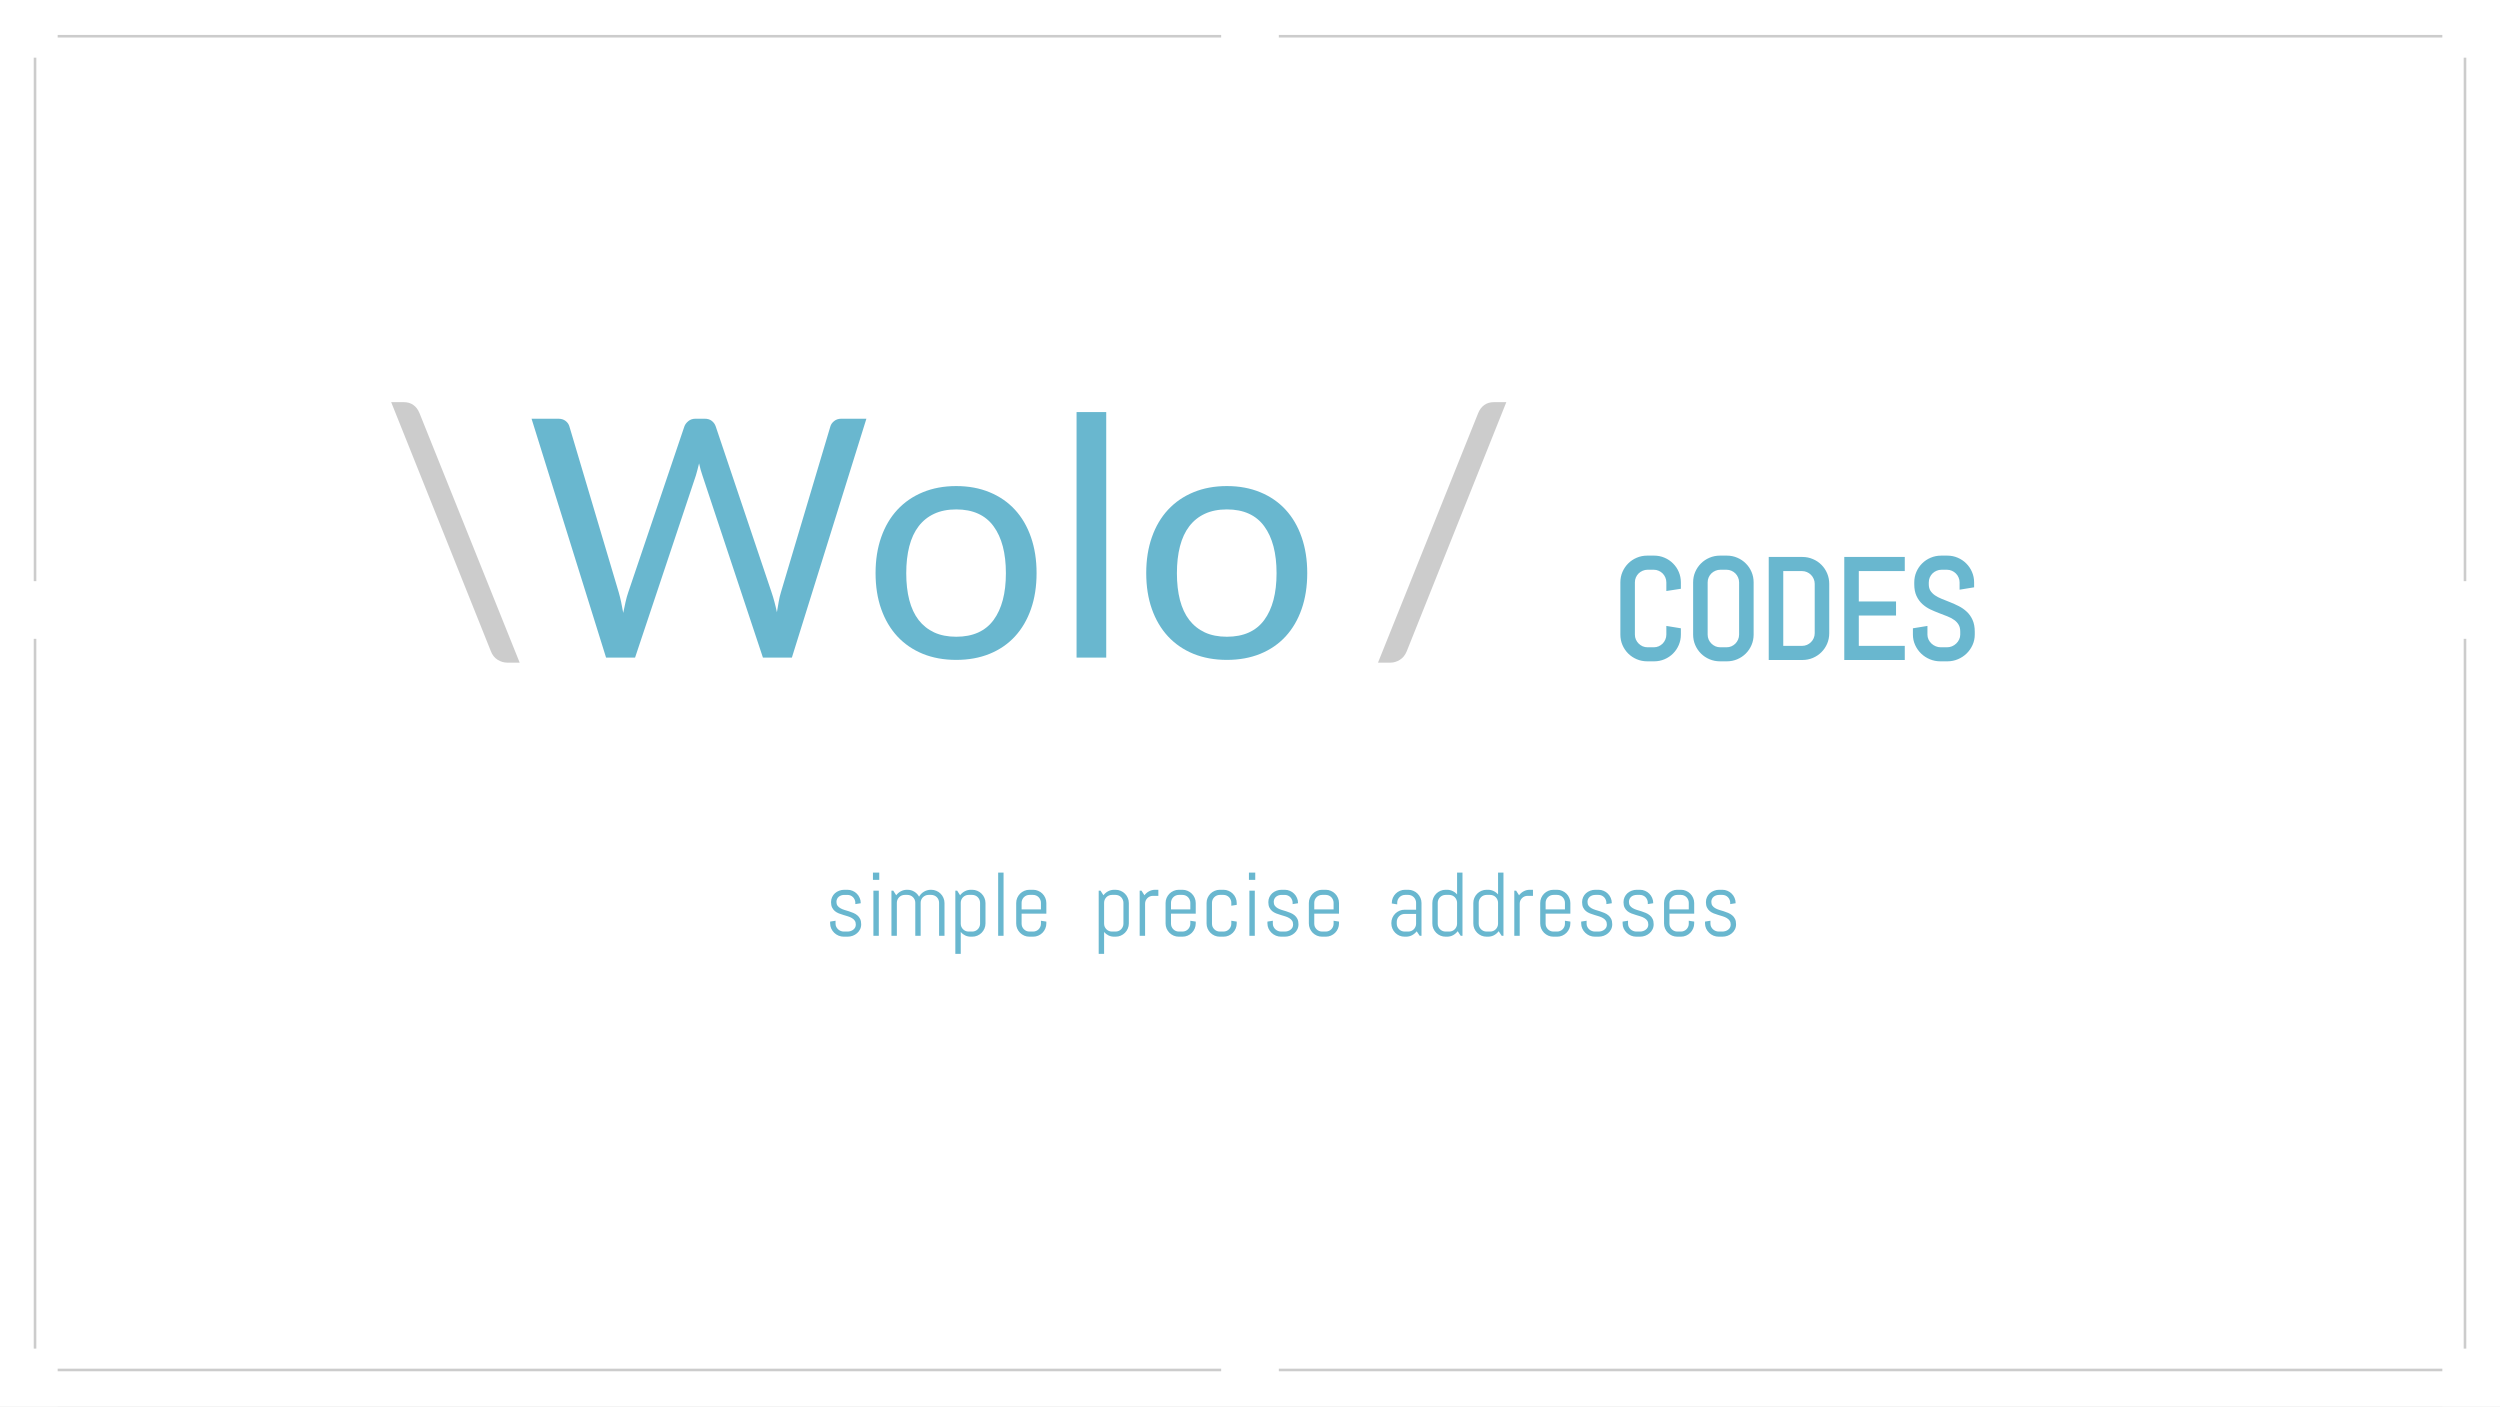
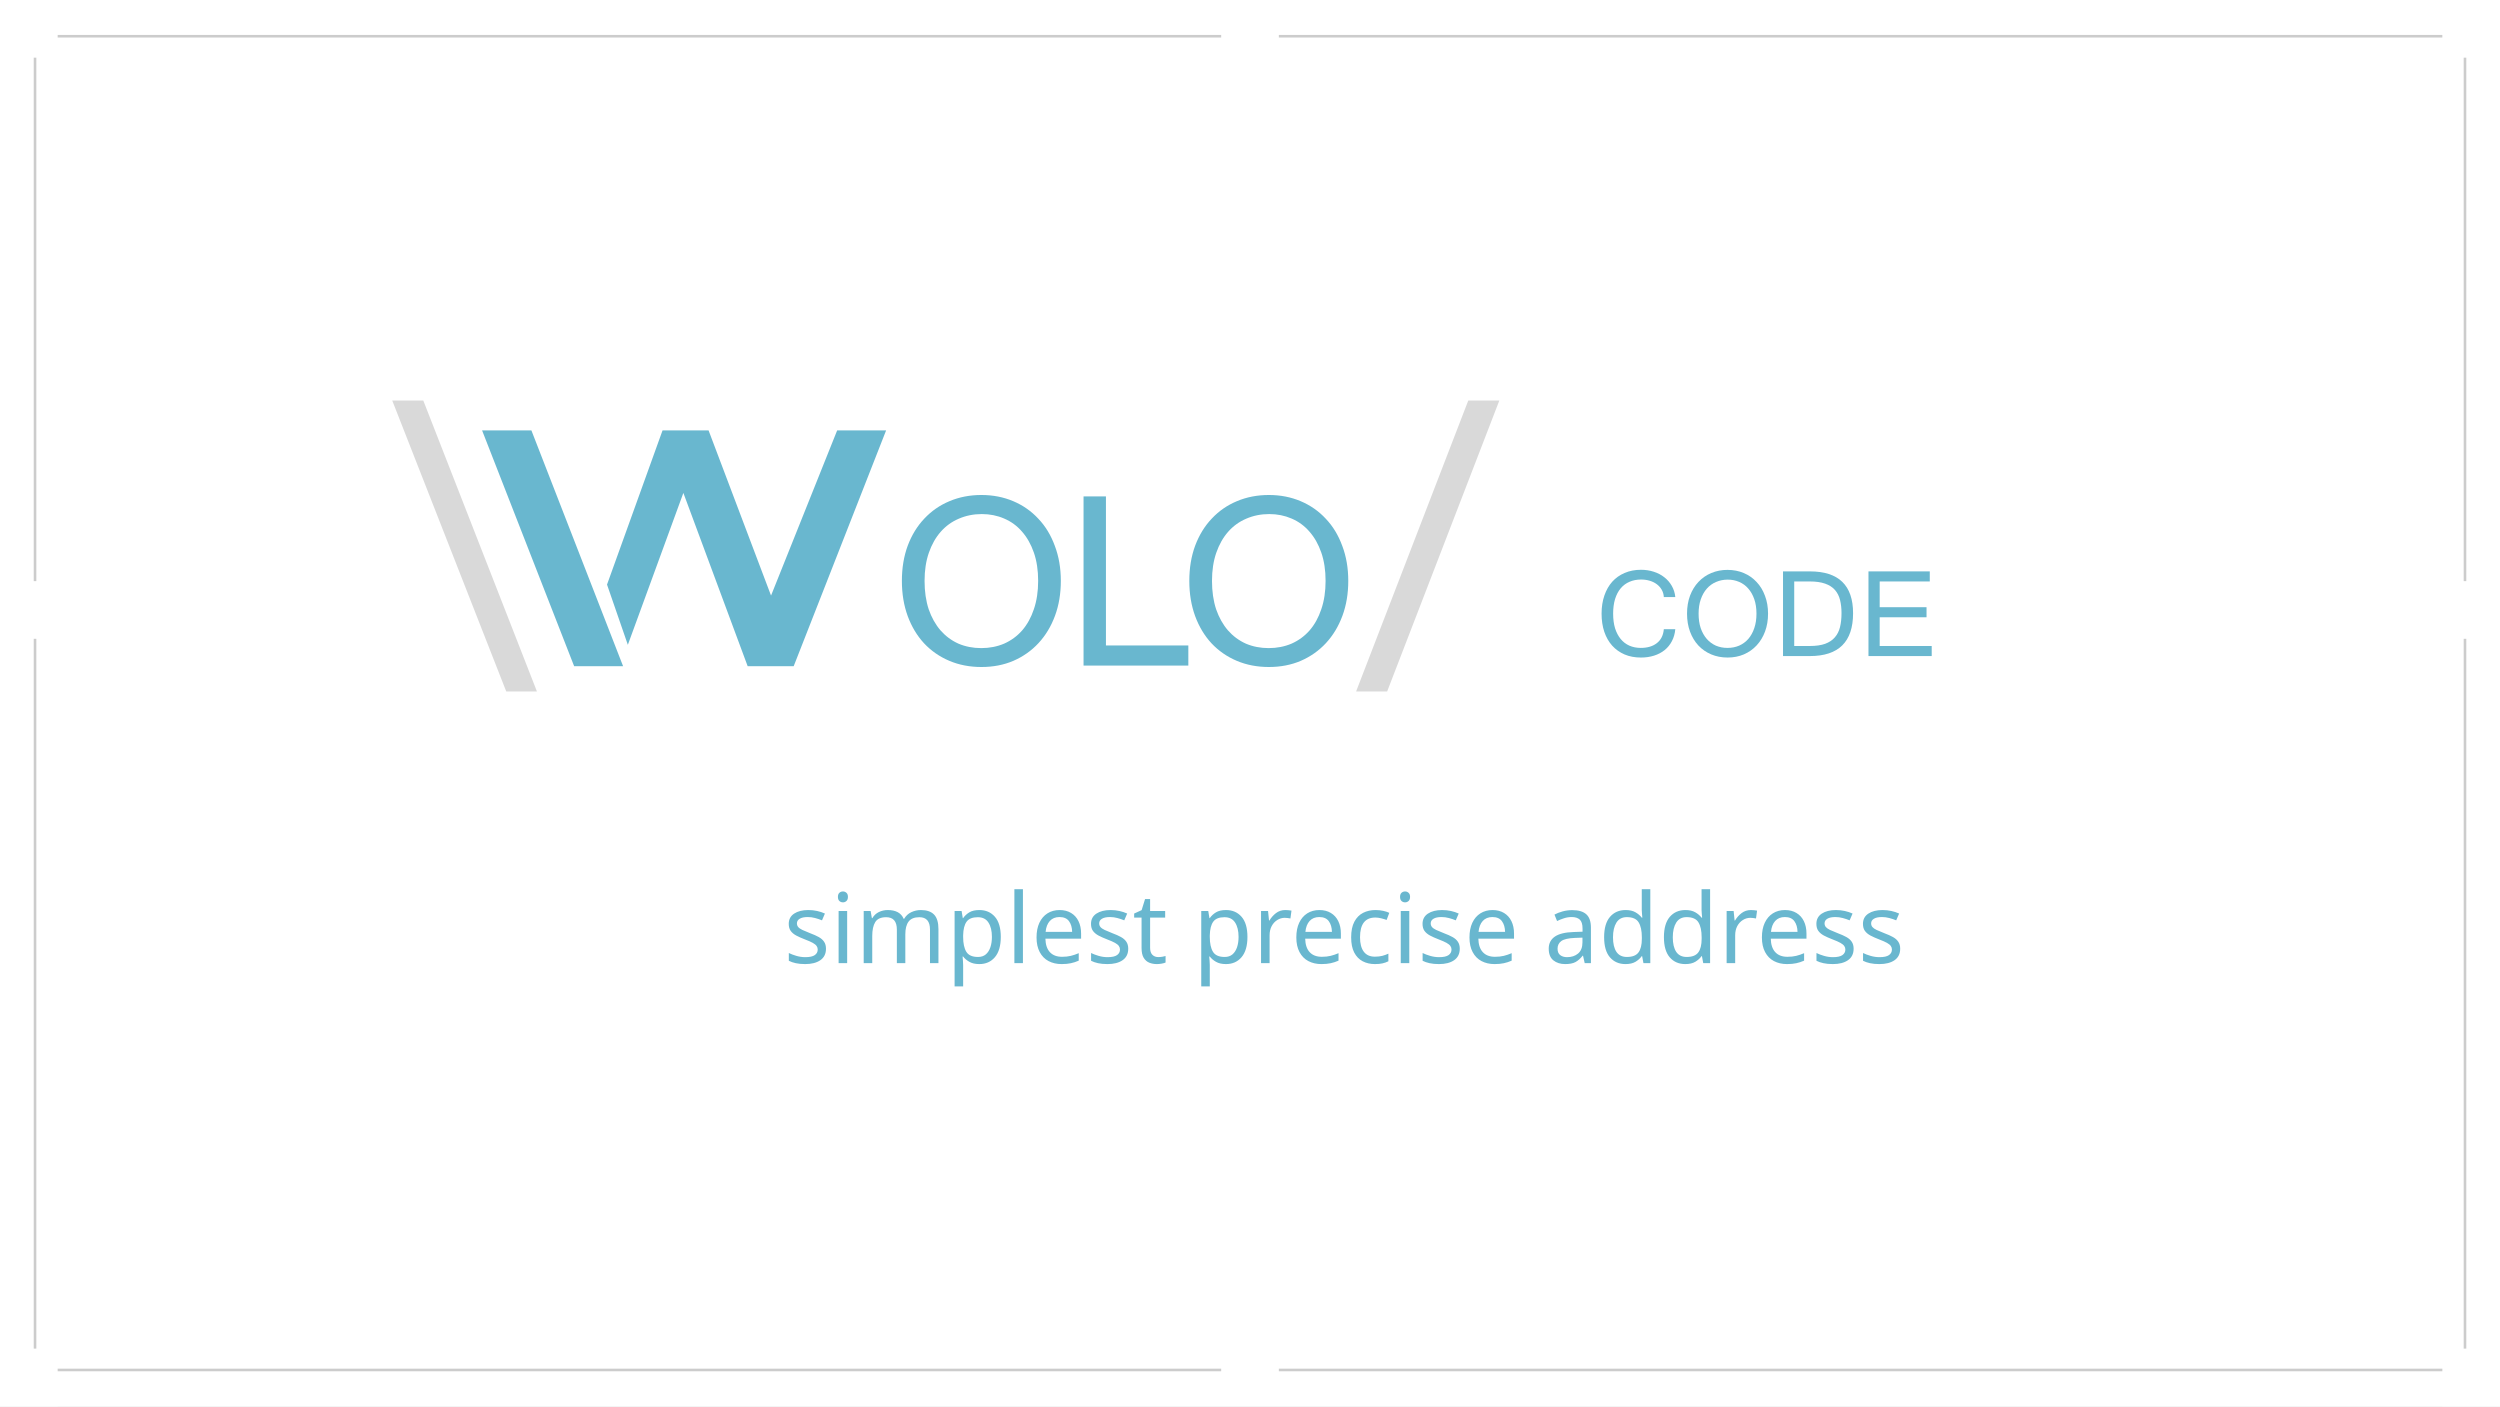
- <svg xmlns="http://www.w3.org/2000/svg" version="1.1" viewBox="0.0 0.0 960.0 540.0" fill="none" stroke="none" stroke-linecap="square" stroke-miterlimit="10">
+ <svg xmlns="http://www.w3.org/2000/svg" fill="none" stroke-linecap="square" stroke-miterlimit="10" version="1.1" viewBox="0 0 960 540" xml:space="preserve">
  <clipPath id="gcb9a0b074_1_0.0">
-     <path d="m0 0l960.0 0l0 540.0l-960.0 0l0 -540.0z" clip-rule="nonzero" />
+     <path d="m0 0h960v540h-960v-540z" />
  </clipPath>
  <g clip-path="url(#gcb9a0b074_1_0.0)">
-     <path fill="#ffffff" d="m0 0l960.0 0l0 540.0l-960.0 0z" fill-rule="evenodd" />
-     <path fill="#000000" fill-opacity="0.0" d="m260.129 43.638l655.559 0" fill-rule="evenodd" />
-     <path stroke="#ffffff" stroke-width="4.0" stroke-linejoin="round" stroke-linecap="butt" d="m260.129 43.638l655.559 0" fill-rule="evenodd" />
-     <path fill="#000000" fill-opacity="0.0" d="m260.129 497.638l655.559 0" fill-rule="evenodd" />
-     <path stroke="#ffffff" stroke-width="2.0" stroke-linejoin="round" stroke-linecap="butt" d="m260.129 497.638l655.559 0" fill-rule="evenodd" />
-     <path fill="#000000" fill-opacity="0.0" d="m13.454 13.913l933.102 0l0 512.158l-933.102 0z" fill-rule="evenodd" />
-     <path stroke="#cccccc" stroke-width="1.0" stroke-linejoin="round" stroke-linecap="butt" d="m13.454 13.913l933.102 0l0 512.158l-933.102 0z" fill-rule="evenodd" />
-     <path fill="#000000" fill-opacity="0.0" d="m190.858 110.268l328.22 0l0 192.724l-328.22 0z" fill-rule="evenodd" />
-     <path fill="#69b7cf" d="m204.115 160.791l10.312 0q1.656 0 2.75 0.844q1.094 0.828 1.469 2.109l18.953 63.734q0.5 1.734 0.922 3.719q0.422 1.984 0.797 4.156q0.453 -2.172 0.891 -4.188q0.453 -2.016 1.031 -3.688l21.563 -63.734q0.391 -1.094 1.5 -2.016q1.125 -0.938 2.734 -0.938l3.578 0q1.672 0 2.719 0.844q1.062 0.828 1.5 2.109l21.453 63.734q1.141 3.328 2.047 7.625q0.375 -2.109 0.688 -4.031q0.328 -1.922 0.844 -3.594l19.0 -63.734q0.328 -1.156 1.438 -2.047q1.125 -0.906 2.734 -0.906l9.656 0l-28.609 91.719l-11.125 0l-23.234 -69.953q-0.703 -1.984 -1.281 -4.609q-0.328 1.281 -0.625 2.469q-0.281 1.188 -0.594 2.141l-23.359 69.953l-11.141 0l-28.609 -91.719zm163.071 25.859q7.109 0 12.828 2.375q5.734 2.359 9.734 6.719q4.0 4.344 6.141 10.531q2.156 6.172 2.156 13.781q0 7.688 -2.156 13.828q-2.141 6.141 -6.141 10.5q-4.0 4.344 -9.734 6.688q-5.719 2.328 -12.828 2.328q-7.094 0 -12.828 -2.328q-5.719 -2.344 -9.766 -6.688q-4.031 -4.359 -6.203 -10.5q-2.172 -6.141 -2.172 -13.828q0 -7.609 2.172 -13.781q2.172 -6.188 6.203 -10.531q4.047 -4.359 9.766 -6.719q5.734 -2.375 12.828 -2.375zm0 57.859q9.609 0 14.344 -6.422q4.734 -6.438 4.734 -17.969q0 -11.578 -4.734 -18.031q-4.734 -6.469 -14.344 -6.469q-4.859 0 -8.453 1.672q-3.578 1.656 -5.984 4.797q-2.391 3.125 -3.578 7.703q-1.172 4.578 -1.172 10.328q0 5.766 1.172 10.312q1.188 4.547 3.578 7.656q2.406 3.094 5.984 4.766q3.594 1.656 8.453 1.656zm57.605 -86.266l0 94.266l-11.391 0l0 -94.266l11.391 0zm46.33 28.406q7.109 0 12.828 2.375q5.734 2.359 9.734 6.719q4.0 4.344 6.141 10.531q2.156 6.172 2.156 13.781q0 7.688 -2.156 13.828q-2.141 6.141 -6.141 10.5q-4.0 4.344 -9.734 6.688q-5.719 2.328 -12.828 2.328q-7.094 0 -12.828 -2.328q-5.719 -2.344 -9.766 -6.688q-4.031 -4.359 -6.203 -10.5q-2.172 -6.141 -2.172 -13.828q0 -7.609 2.172 -13.781q2.172 -6.188 6.203 -10.531q4.047 -4.359 9.766 -6.719q5.734 -2.375 12.828 -2.375zm0 57.859q9.609 0 14.344 -6.422q4.734 -6.438 4.734 -17.969q0 -11.578 -4.734 -18.031q-4.734 -6.469 -14.344 -6.469q-4.859 0 -8.453 1.672q-3.578 1.656 -5.984 4.797q-2.391 3.125 -3.578 7.703q-1.172 4.578 -1.172 10.328q0 5.766 1.172 10.312q1.188 4.547 3.578 7.656q2.406 3.094 5.984 4.766q3.594 1.656 8.453 1.656z" fill-rule="nonzero" />
-     <path fill="#000000" fill-opacity="0.0" d="m297.081 317.538l391.087 0l0 59.055l-391.087 0z" fill-rule="evenodd" />
-     <path fill="#69b7cf" d="m330.695 354.939q0 1.062 -0.438 1.938q-0.422 0.859 -1.156 1.484q-0.719 0.625 -1.672 0.984q-0.953 0.344 -2.0 0.344l-1.391 0q-1.047 0 -2.016 -0.391q-0.953 -0.406 -1.672 -1.094q-0.719 -0.703 -1.156 -1.625q-0.422 -0.938 -0.422 -1.984l0 -0.703l2.078 -0.328l0 1.141q0 0.625 0.266 1.188q0.266 0.547 0.703 0.953q0.438 0.406 1.016 0.641q0.578 0.234 1.203 0.234l1.391 0q0.625 0 1.203 -0.188q0.578 -0.188 1.016 -0.531q0.453 -0.344 0.719 -0.828q0.266 -0.5 0.266 -1.125q0 -0.938 -0.406 -1.516q-0.406 -0.594 -1.078 -0.984q-0.672 -0.406 -1.531 -0.672q-0.844 -0.266 -1.75 -0.531q-0.891 -0.266 -1.75 -0.594q-0.859 -0.344 -1.531 -0.891q-0.656 -0.547 -1.062 -1.375q-0.406 -0.828 -0.406 -2.062q0 -1.062 0.406 -1.922q0.406 -0.875 1.094 -1.5q0.703 -0.625 1.625 -0.969q0.922 -0.359 1.969 -0.359l1.219 0q1.047 0 1.969 0.406q0.938 0.391 1.625 1.094q0.703 0.688 1.094 1.625q0.406 0.922 0.406 1.969l0 0.078l-2.078 0.328l0 -0.516q0 -0.625 -0.25 -1.172q-0.234 -0.562 -0.641 -0.969q-0.406 -0.406 -0.953 -0.641q-0.547 -0.234 -1.172 -0.234l-1.219 0q-0.625 0 -1.188 0.188q-0.547 0.188 -0.953 0.531q-0.406 0.344 -0.641 0.844q-0.234 0.484 -0.234 1.109q0 0.891 0.406 1.469q0.406 0.562 1.078 0.953q0.672 0.391 1.516 0.656q0.859 0.25 1.75 0.531q0.891 0.281 1.734 0.641q0.859 0.359 1.531 0.922q0.672 0.547 1.078 1.391q0.406 0.828 0.406 2.062zm4.516 -17.078l0 -2.781l2.422 0l0 2.781l-2.422 0zm0.172 21.484l0 -17.328l2.078 0l0 17.328l-2.078 0zm25.226 0l0 -12.688q0 -0.625 -0.234 -1.172q-0.234 -0.562 -0.641 -0.969q-0.406 -0.406 -0.969 -0.641q-0.547 -0.234 -1.172 -0.234l-1.031 0q-0.625 0 -1.172 0.234q-0.547 0.234 -0.969 0.641q-0.406 0.406 -0.656 0.969q-0.234 0.547 -0.234 1.172l0 12.688l-2.062 0l0 -12.688q0 -0.625 -0.234 -1.172q-0.234 -0.562 -0.656 -0.969q-0.406 -0.406 -0.969 -0.641q-0.547 -0.234 -1.172 -0.234l-1.031 0q-0.625 0 -1.172 0.234q-0.547 0.234 -0.953 0.641q-0.406 0.406 -0.656 0.969q-0.234 0.547 -0.234 1.172l0 12.688l-2.078 0l0 -17.328l0.703 0l1.125 1.766q0.719 -0.969 1.781 -1.531q1.078 -0.578 2.344 -0.578l0.172 0q1.469 0 2.656 0.734q1.188 0.719 1.828 1.922q0.328 -0.594 0.797 -1.078q0.469 -0.484 1.047 -0.828q0.578 -0.359 1.25 -0.547q0.688 -0.203 1.406 -0.203l0.172 0q1.047 0 1.969 0.406q0.938 0.391 1.625 1.094q0.703 0.688 1.094 1.625q0.406 0.922 0.406 1.969l0 12.578l-2.078 0zm17.818 -4.75q0 1.047 -0.406 1.984q-0.391 0.922 -1.094 1.625q-0.688 0.688 -1.625 1.094q-0.922 0.391 -1.969 0.391l-0.531 0q-1.156 0 -2.156 -0.469q-1.0 -0.484 -1.719 -1.328l0 8.391l-2.078 0l0 -24.266l0.703 0l1.125 1.766q0.719 -0.969 1.781 -1.531q1.078 -0.578 2.344 -0.578l0.531 0q1.047 0 1.969 0.406q0.938 0.391 1.625 1.094q0.703 0.688 1.094 1.625q0.406 0.922 0.406 1.969l0 7.828l0 0zm-2.078 -7.938q0 -0.625 -0.25 -1.172q-0.234 -0.562 -0.641 -0.969q-0.406 -0.406 -0.953 -0.641q-0.547 -0.234 -1.172 -0.234l-1.391 0q-0.625 0 -1.172 0.234q-0.547 0.234 -0.953 0.641q-0.406 0.406 -0.656 0.969q-0.234 0.547 -0.234 1.172l0 8.047q0 0.625 0.234 1.188q0.25 0.547 0.656 0.953q0.406 0.406 0.953 0.641q0.547 0.234 1.172 0.234l1.391 0q0.625 0 1.172 -0.234q0.547 -0.234 0.953 -0.641q0.406 -0.406 0.641 -0.953q0.25 -0.562 0.25 -1.188l0 -8.047zm6.941 12.688l0 -24.266l2.078 0l0 24.266l-2.078 0zm18.507 -4.75q0 1.047 -0.406 1.984q-0.391 0.922 -1.094 1.625q-0.688 0.688 -1.625 1.094q-0.922 0.391 -1.969 0.391l-1.391 0q-1.047 0 -1.984 -0.391q-0.922 -0.406 -1.625 -1.094q-0.688 -0.703 -1.094 -1.625q-0.391 -0.938 -0.391 -1.984l0 -7.828q0 -1.047 0.391 -1.969q0.406 -0.938 1.094 -1.625q0.703 -0.703 1.625 -1.094q0.938 -0.406 1.984 -0.406l1.391 0q1.047 0 1.969 0.406q0.938 0.391 1.625 1.094q0.703 0.688 1.094 1.625q0.406 0.922 0.406 1.969l0 4.078l-9.5 0l0 3.859q0 0.625 0.234 1.188q0.25 0.547 0.656 0.953q0.406 0.406 0.953 0.641q0.547 0.234 1.172 0.234l1.391 0q0.625 0 1.172 -0.234q0.547 -0.234 0.953 -0.641q0.406 -0.406 0.641 -0.953q0.25 -0.562 0.25 -1.188l0 -1.141l2.078 0.328l0 0.703l0 0zm-2.078 -7.938q0 -0.625 -0.25 -1.172q-0.234 -0.562 -0.641 -0.969q-0.406 -0.406 -0.953 -0.641q-0.547 -0.234 -1.172 -0.234l-1.391 0q-0.625 0 -1.172 0.234q-0.547 0.234 -0.953 0.641q-0.406 0.406 -0.656 0.969q-0.234 0.547 -0.234 1.172l0 2.562l7.422 0l0 -2.562zm33.756 7.938q0 1.047 -0.406 1.984q-0.391 0.922 -1.094 1.625q-0.688 0.688 -1.625 1.094q-0.922 0.391 -1.969 0.391l-0.531 0q-1.156 0 -2.156 -0.469q-1.0 -0.484 -1.719 -1.328l0 8.391l-2.078 0l0 -24.266l0.703 0l1.125 1.766q0.719 -0.969 1.781 -1.531q1.078 -0.578 2.344 -0.578l0.531 0q1.047 0 1.969 0.406q0.938 0.391 1.625 1.094q0.703 0.688 1.094 1.625q0.406 0.922 0.406 1.969l0 7.828l0 0zm-2.078 -7.938q0 -0.625 -0.25 -1.172q-0.234 -0.562 -0.641 -0.969q-0.406 -0.406 -0.953 -0.641q-0.547 -0.234 -1.172 -0.234l-1.391 0q-0.625 0 -1.172 0.234q-0.547 0.234 -0.953 0.641q-0.406 0.406 -0.656 0.969q-0.234 0.547 -0.234 1.172l0 8.047q0 0.625 0.234 1.188q0.25 0.547 0.656 0.953q0.406 0.406 0.953 0.641q0.547 0.234 1.172 0.234l1.391 0q0.625 0 1.172 -0.234q0.547 -0.234 0.953 -0.641q0.406 -0.406 0.641 -0.953q0.25 -0.562 0.25 -1.188l0 -8.047zm11.331 -2.656q-0.625 0 -1.172 0.234q-0.547 0.234 -0.953 0.641q-0.406 0.406 -0.656 0.953q-0.234 0.547 -0.234 1.172l0 12.344l-2.078 0l0 -17.328l0.703 0l1.125 1.766q0.719 -0.969 1.781 -1.531q1.078 -0.578 2.344 -0.578l1.219 0l0 2.328l-2.078 0zm16.435 10.594q0 1.047 -0.406 1.984q-0.391 0.922 -1.094 1.625q-0.688 0.688 -1.625 1.094q-0.922 0.391 -1.969 0.391l-1.391 0q-1.047 0 -1.984 -0.391q-0.922 -0.406 -1.625 -1.094q-0.688 -0.703 -1.094 -1.625q-0.391 -0.938 -0.391 -1.984l0 -7.828q0 -1.047 0.391 -1.969q0.406 -0.938 1.094 -1.625q0.703 -0.703 1.625 -1.094q0.938 -0.406 1.984 -0.406l1.391 0q1.047 0 1.969 0.406q0.938 0.391 1.625 1.094q0.703 0.688 1.094 1.625q0.406 0.922 0.406 1.969l0 4.078l-9.5 0l0 3.859q0 0.625 0.234 1.188q0.25 0.547 0.656 0.953q0.406 0.406 0.953 0.641q0.547 0.234 1.172 0.234l1.391 0q0.625 0 1.172 -0.234q0.547 -0.234 0.953 -0.641q0.406 -0.406 0.641 -0.953q0.25 -0.562 0.25 -1.188l0 -1.141l2.078 0.328l0 0.703l0 0zm-2.078 -7.938q0 -0.625 -0.25 -1.172q-0.234 -0.562 -0.641 -0.969q-0.406 -0.406 -0.953 -0.641q-0.547 -0.234 -1.172 -0.234l-1.391 0q-0.625 0 -1.172 0.234q-0.547 0.234 -0.953 0.641q-0.406 0.406 -0.656 0.969q-0.234 0.547 -0.234 1.172l0 2.562l7.422 0l0 -2.562zm17.816 7.938q0 1.047 -0.406 1.984q-0.391 0.922 -1.094 1.625q-0.688 0.688 -1.625 1.094q-0.922 0.391 -1.969 0.391l-1.391 0q-1.047 0 -1.984 -0.391q-0.922 -0.406 -1.625 -1.094q-0.688 -0.703 -1.094 -1.625q-0.391 -0.938 -0.391 -1.984l0 -7.828q0 -1.047 0.391 -1.969q0.406 -0.938 1.094 -1.625q0.703 -0.703 1.625 -1.094q0.938 -0.406 1.984 -0.406l1.391 0q1.047 0 1.969 0.406q0.938 0.391 1.625 1.094q0.703 0.688 1.094 1.625q0.406 0.922 0.406 1.969l0 0.703l-2.078 0.328l0 -1.141q0 -0.625 -0.25 -1.172q-0.234 -0.562 -0.641 -0.969q-0.406 -0.406 -0.953 -0.641q-0.547 -0.234 -1.172 -0.234l-1.391 0q-0.625 0 -1.172 0.234q-0.547 0.234 -0.953 0.641q-0.406 0.406 -0.656 0.969q-0.234 0.547 -0.234 1.172l0 8.047q0 0.625 0.234 1.188q0.25 0.547 0.656 0.953q0.406 0.406 0.953 0.641q0.547 0.234 1.172 0.234l1.391 0q0.625 0 1.172 -0.234q0.547 -0.234 0.953 -0.641q0.406 -0.406 0.641 -0.953q0.25 -0.562 0.25 -1.188l0 -1.141l2.078 0.328l0 0.703l0 0zm4.691 -16.734l0 -2.781l2.422 0l0 2.781l-2.422 0zm0.172 21.484l0 -17.328l2.078 0l0 17.328l-2.078 0zm18.851 -4.406q0 1.062 -0.438 1.938q-0.422 0.859 -1.156 1.484q-0.719 0.625 -1.672 0.984q-0.953 0.344 -2.0 0.344l-1.391 0q-1.047 0 -2.016 -0.391q-0.953 -0.406 -1.672 -1.094q-0.719 -0.703 -1.156 -1.625q-0.422 -0.938 -0.422 -1.984l0 -0.703l2.078 -0.328l0 1.141q0 0.625 0.266 1.188q0.266 0.547 0.703 0.953q0.438 0.406 1.016 0.641q0.578 0.234 1.203 0.234l1.391 0q0.625 0 1.203 -0.188q0.578 -0.188 1.016 -0.531q0.453 -0.344 0.719 -0.828q0.266 -0.5 0.266 -1.125q0 -0.938 -0.406 -1.516q-0.406 -0.594 -1.078 -0.984q-0.672 -0.406 -1.531 -0.672q-0.844 -0.266 -1.75 -0.531q-0.891 -0.266 -1.75 -0.594q-0.859 -0.344 -1.531 -0.891q-0.656 -0.547 -1.062 -1.375q-0.406 -0.828 -0.406 -2.062q0 -1.062 0.406 -1.922q0.406 -0.875 1.094 -1.5q0.703 -0.625 1.625 -0.969q0.922 -0.359 1.969 -0.359l1.219 0q1.047 0 1.969 0.406q0.938 0.391 1.625 1.094q0.703 0.688 1.094 1.625q0.406 0.922 0.406 1.969l0 0.078l-2.078 0.328l0 -0.516q0 -0.625 -0.25 -1.172q-0.234 -0.562 -0.641 -0.969q-0.406 -0.406 -0.953 -0.641q-0.547 -0.234 -1.172 -0.234l-1.219 0q-0.625 0 -1.188 0.188q-0.547 0.188 -0.953 0.531q-0.406 0.344 -0.641 0.844q-0.234 0.484 -0.234 1.109q0 0.891 0.406 1.469q0.406 0.562 1.078 0.953q0.672 0.391 1.516 0.656q0.859 0.25 1.75 0.531q0.891 0.281 1.734 0.641q0.859 0.359 1.531 0.922q0.672 0.547 1.078 1.391q0.406 0.828 0.406 2.062zm15.563 -0.344q0 1.047 -0.406 1.984q-0.391 0.922 -1.094 1.625q-0.688 0.688 -1.625 1.094q-0.922 0.391 -1.969 0.391l-1.391 0q-1.047 0 -1.984 -0.391q-0.922 -0.406 -1.625 -1.094q-0.688 -0.703 -1.094 -1.625q-0.391 -0.938 -0.391 -1.984l0 -7.828q0 -1.047 0.391 -1.969q0.406 -0.938 1.094 -1.625q0.703 -0.703 1.625 -1.094q0.938 -0.406 1.984 -0.406l1.391 0q1.047 0 1.969 0.406q0.938 0.391 1.625 1.094q0.703 0.688 1.094 1.625q0.406 0.922 0.406 1.969l0 4.078l-9.5 0l0 3.859q0 0.625 0.234 1.188q0.25 0.547 0.656 0.953q0.406 0.406 0.953 0.641q0.547 0.234 1.172 0.234l1.391 0q0.625 0 1.172 -0.234q0.547 -0.234 0.953 -0.641q0.406 -0.406 0.641 -0.953q0.25 -0.562 0.25 -1.188l0 -1.141l2.078 0.328l0 0.703l0 0zm-2.078 -7.938q0 -0.625 -0.25 -1.172q-0.234 -0.562 -0.641 -0.969q-0.406 -0.406 -0.953 -0.641q-0.547 -0.234 -1.172 -0.234l-1.391 0q-0.625 0 -1.172 0.234q-0.547 0.234 -0.953 0.641q-0.406 0.406 -0.656 0.969q-0.234 0.547 -0.234 1.172l0 2.562l7.422 0l0 -2.562zm33.069 12.688l-1.156 -1.719q-0.719 0.922 -1.781 1.5q-1.062 0.562 -2.328 0.562l-0.531 0q-1.047 0 -1.984 -0.391q-0.922 -0.406 -1.625 -1.094q-0.688 -0.703 -1.094 -1.625q-0.391 -0.938 -0.391 -1.984l0 -0.172q0 -1.047 0.391 -1.969q0.406 -0.938 1.094 -1.625q0.703 -0.703 1.625 -1.094q0.938 -0.406 1.984 -0.406l4.406 0l0 -2.672q0 -0.625 -0.25 -1.172q-0.234 -0.562 -0.641 -0.969q-0.406 -0.406 -0.953 -0.641q-0.547 -0.234 -1.172 -0.234l-1.219 0q-0.625 0 -1.172 0.234q-0.547 0.234 -0.953 0.641q-0.406 0.406 -0.656 0.969q-0.234 0.547 -0.234 1.172l0 0.625l-2.078 -0.344l0 -0.172q0 -1.047 0.391 -1.969q0.406 -0.938 1.094 -1.625q0.703 -0.703 1.625 -1.094q0.938 -0.406 1.984 -0.406l1.219 0q1.047 0 1.969 0.406q0.938 0.391 1.625 1.094q0.703 0.688 1.094 1.625q0.406 0.922 0.406 1.969l0 12.578l-0.688 0zm-1.391 -8.391l-4.406 0q-0.625 0 -1.172 0.234q-0.547 0.234 -0.953 0.656q-0.406 0.406 -0.656 0.969q-0.234 0.547 -0.234 1.172l0 0.719q0 0.625 0.234 1.188q0.25 0.547 0.656 0.953q0.406 0.406 0.953 0.641q0.547 0.234 1.172 0.234l1.391 0q0.625 0 1.172 -0.234q0.547 -0.234 0.953 -0.641q0.406 -0.406 0.641 -0.953q0.25 -0.562 0.25 -1.188l0 -3.75zm17.128 8.391l-1.156 -1.766q-0.719 0.969 -1.781 1.547q-1.062 0.562 -2.328 0.562l-0.531 0q-1.047 0 -1.984 -0.391q-0.922 -0.406 -1.625 -1.094q-0.688 -0.703 -1.094 -1.625q-0.391 -0.938 -0.391 -1.984l0 -7.828q0 -1.047 0.391 -1.969q0.406 -0.938 1.094 -1.625q0.703 -0.703 1.625 -1.094q0.938 -0.406 1.984 -0.406l0.531 0q1.156 0 2.156 0.484q1.0 0.469 1.719 1.312l0 -8.391l2.078 0l0 24.266l-0.688 0zm-1.391 -12.688q0 -0.625 -0.25 -1.172q-0.234 -0.562 -0.641 -0.969q-0.406 -0.406 -0.953 -0.641q-0.547 -0.234 -1.172 -0.234l-1.391 0q-0.625 0 -1.172 0.234q-0.547 0.234 -0.953 0.641q-0.406 0.406 -0.656 0.969q-0.234 0.547 -0.234 1.172l0 8.047q0 0.625 0.234 1.188q0.25 0.547 0.656 0.953q0.406 0.406 0.953 0.641q0.547 0.234 1.172 0.234l1.391 0q0.625 0 1.172 -0.234q0.547 -0.234 0.953 -0.641q0.406 -0.406 0.641 -0.953q0.25 -0.562 0.25 -1.188l0 -8.047zm17.128 12.688l-1.156 -1.766q-0.719 0.969 -1.781 1.547q-1.062 0.562 -2.328 0.562l-0.531 0q-1.047 0 -1.984 -0.391q-0.922 -0.406 -1.625 -1.094q-0.688 -0.703 -1.094 -1.625q-0.391 -0.938 -0.391 -1.984l0 -7.828q0 -1.047 0.391 -1.969q0.406 -0.938 1.094 -1.625q0.703 -0.703 1.625 -1.094q0.938 -0.406 1.984 -0.406l0.531 0q1.156 0 2.156 0.484q1.0 0.469 1.719 1.312l0 -8.391l2.078 0l0 24.266l-0.688 0zm-1.391 -12.688q0 -0.625 -0.25 -1.172q-0.234 -0.562 -0.641 -0.969q-0.406 -0.406 -0.953 -0.641q-0.547 -0.234 -1.172 -0.234l-1.391 0q-0.625 0 -1.172 0.234q-0.547 0.234 -0.953 0.641q-0.406 0.406 -0.656 0.969q-0.234 0.547 -0.234 1.172l0 8.047q0 0.625 0.234 1.188q0.25 0.547 0.656 0.953q0.406 0.406 0.953 0.641q0.547 0.234 1.172 0.234l1.391 0q0.625 0 1.172 -0.234q0.547 -0.234 0.953 -0.641q0.406 -0.406 0.641 -0.953q0.25 -0.562 0.25 -1.188l0 -8.047zm11.331 -2.656q-0.625 0 -1.172 0.234q-0.547 0.234 -0.953 0.641q-0.406 0.406 -0.656 0.953q-0.234 0.547 -0.234 1.172l0 12.344l-2.078 0l0 -17.328l0.703 0l1.125 1.766q0.719 -0.969 1.781 -1.531q1.078 -0.578 2.344 -0.578l1.219 0l0 2.328l-2.078 0zm16.435 10.594q0 1.047 -0.406 1.984q-0.391 0.922 -1.094 1.625q-0.688 0.688 -1.625 1.094q-0.922 0.391 -1.969 0.391l-1.391 0q-1.047 0 -1.984 -0.391q-0.922 -0.406 -1.625 -1.094q-0.688 -0.703 -1.094 -1.625q-0.391 -0.938 -0.391 -1.984l0 -7.828q0 -1.047 0.391 -1.969q0.406 -0.938 1.094 -1.625q0.703 -0.703 1.625 -1.094q0.938 -0.406 1.984 -0.406l1.391 0q1.047 0 1.969 0.406q0.938 0.391 1.625 1.094q0.703 0.688 1.094 1.625q0.406 0.922 0.406 1.969l0 4.078l-9.5 0l0 3.859q0 0.625 0.234 1.188q0.25 0.547 0.656 0.953q0.406 0.406 0.953 0.641q0.547 0.234 1.172 0.234l1.391 0q0.625 0 1.172 -0.234q0.547 -0.234 0.953 -0.641q0.406 -0.406 0.641 -0.953q0.25 -0.562 0.25 -1.188l0 -1.141l2.078 0.328l0 0.703l0 0zm-2.078 -7.938q0 -0.625 -0.25 -1.172q-0.234 -0.562 -0.641 -0.969q-0.406 -0.406 -0.953 -0.641q-0.547 -0.234 -1.172 -0.234l-1.391 0q-0.625 0 -1.172 0.234q-0.547 0.234 -0.953 0.641q-0.406 0.406 -0.656 0.969q-0.234 0.547 -0.234 1.172l0 2.562l7.422 0l0 -2.562zm18.159 8.281q0 1.062 -0.438 1.938q-0.422 0.859 -1.156 1.484q-0.719 0.625 -1.672 0.984q-0.953 0.344 -2.0 0.344l-1.391 0q-1.047 0 -2.016 -0.391q-0.953 -0.406 -1.672 -1.094q-0.719 -0.703 -1.156 -1.625q-0.422 -0.938 -0.422 -1.984l0 -0.703l2.078 -0.328l0 1.141q0 0.625 0.266 1.188q0.266 0.547 0.703 0.953q0.438 0.406 1.016 0.641q0.578 0.234 1.203 0.234l1.391 0q0.625 0 1.203 -0.188q0.578 -0.188 1.016 -0.531q0.453 -0.344 0.719 -0.828q0.266 -0.5 0.266 -1.125q0 -0.938 -0.406 -1.516q-0.406 -0.594 -1.078 -0.984q-0.672 -0.406 -1.531 -0.672q-0.844 -0.266 -1.75 -0.531q-0.891 -0.266 -1.75 -0.594q-0.859 -0.344 -1.531 -0.891q-0.656 -0.547 -1.062 -1.375q-0.406 -0.828 -0.406 -2.062q0 -1.062 0.406 -1.922q0.406 -0.875 1.094 -1.5q0.703 -0.625 1.625 -0.969q0.922 -0.359 1.969 -0.359l1.219 0q1.047 0 1.969 0.406q0.938 0.391 1.625 1.094q0.703 0.688 1.094 1.625q0.406 0.922 0.406 1.969l0 0.078l-2.078 0.328l0 -0.516q0 -0.625 -0.25 -1.172q-0.234 -0.562 -0.641 -0.969q-0.406 -0.406 -0.953 -0.641q-0.547 -0.234 -1.172 -0.234l-1.219 0q-0.625 0 -1.188 0.188q-0.547 0.188 -0.953 0.531q-0.406 0.344 -0.641 0.844q-0.234 0.484 -0.234 1.109q0 0.891 0.406 1.469q0.406 0.562 1.078 0.953q0.672 0.391 1.516 0.656q0.859 0.25 1.75 0.531q0.891 0.281 1.734 0.641q0.859 0.359 1.531 0.922q0.672 0.547 1.078 1.391q0.406 0.828 0.406 2.062zm15.907 0q0 1.062 -0.438 1.938q-0.422 0.859 -1.156 1.484q-0.719 0.625 -1.672 0.984q-0.953 0.344 -2.0 0.344l-1.391 0q-1.047 0 -2.016 -0.391q-0.953 -0.406 -1.672 -1.094q-0.719 -0.703 -1.156 -1.625q-0.422 -0.938 -0.422 -1.984l0 -0.703l2.078 -0.328l0 1.141q0 0.625 0.266 1.188q0.266 0.547 0.703 0.953q0.438 0.406 1.016 0.641q0.578 0.234 1.203 0.234l1.391 0q0.625 0 1.203 -0.188q0.578 -0.188 1.016 -0.531q0.453 -0.344 0.719 -0.828q0.266 -0.5 0.266 -1.125q0 -0.938 -0.406 -1.516q-0.406 -0.594 -1.078 -0.984q-0.672 -0.406 -1.531 -0.672q-0.844 -0.266 -1.75 -0.531q-0.891 -0.266 -1.75 -0.594q-0.859 -0.344 -1.531 -0.891q-0.656 -0.547 -1.062 -1.375q-0.406 -0.828 -0.406 -2.062q0 -1.062 0.406 -1.922q0.406 -0.875 1.094 -1.5q0.703 -0.625 1.625 -0.969q0.922 -0.359 1.969 -0.359l1.219 0q1.047 0 1.969 0.406q0.938 0.391 1.625 1.094q0.703 0.688 1.094 1.625q0.406 0.922 0.406 1.969l0 0.078l-2.078 0.328l0 -0.516q0 -0.625 -0.25 -1.172q-0.234 -0.562 -0.641 -0.969q-0.406 -0.406 -0.953 -0.641q-0.547 -0.234 -1.172 -0.234l-1.219 0q-0.625 0 -1.188 0.188q-0.547 0.188 -0.953 0.531q-0.406 0.344 -0.641 0.844q-0.234 0.484 -0.234 1.109q0 0.891 0.406 1.469q0.406 0.562 1.078 0.953q0.672 0.391 1.516 0.656q0.859 0.25 1.75 0.531q0.891 0.281 1.734 0.641q0.859 0.359 1.531 0.922q0.672 0.547 1.078 1.391q0.406 0.828 0.406 2.062zm15.563 -0.344q0 1.047 -0.406 1.984q-0.391 0.922 -1.094 1.625q-0.688 0.688 -1.625 1.094q-0.922 0.391 -1.969 0.391l-1.391 0q-1.047 0 -1.984 -0.391q-0.922 -0.406 -1.625 -1.094q-0.688 -0.703 -1.094 -1.625q-0.391 -0.938 -0.391 -1.984l0 -7.828q0 -1.047 0.391 -1.969q0.406 -0.938 1.094 -1.625q0.703 -0.703 1.625 -1.094q0.938 -0.406 1.984 -0.406l1.391 0q1.047 0 1.969 0.406q0.938 0.391 1.625 1.094q0.703 0.688 1.094 1.625q0.406 0.922 0.406 1.969l0 4.078l-9.5 0l0 3.859q0 0.625 0.234 1.188q0.25 0.547 0.656 0.953q0.406 0.406 0.953 0.641q0.547 0.234 1.172 0.234l1.391 0q0.625 0 1.172 -0.234q0.547 -0.234 0.953 -0.641q0.406 -0.406 0.641 -0.953q0.25 -0.562 0.25 -1.188l0 -1.141l2.078 0.328l0 0.703l0 0zm-2.078 -7.938q0 -0.625 -0.25 -1.172q-0.234 -0.562 -0.641 -0.969q-0.406 -0.406 -0.953 -0.641q-0.547 -0.234 -1.172 -0.234l-1.391 0q-0.625 0 -1.172 0.234q-0.547 0.234 -0.953 0.641q-0.406 0.406 -0.656 0.969q-0.234 0.547 -0.234 1.172l0 2.562l7.422 0l0 -2.562zm18.159 8.281q0 1.062 -0.438 1.938q-0.422 0.859 -1.156 1.484q-0.719 0.625 -1.672 0.984q-0.953 0.344 -2.0 0.344l-1.391 0q-1.047 0 -2.016 -0.391q-0.953 -0.406 -1.672 -1.094q-0.719 -0.703 -1.156 -1.625q-0.422 -0.938 -0.422 -1.984l0 -0.703l2.078 -0.328l0 1.141q0 0.625 0.266 1.188q0.266 0.547 0.703 0.953q0.438 0.406 1.016 0.641q0.578 0.234 1.203 0.234l1.391 0q0.625 0 1.203 -0.188q0.578 -0.188 1.016 -0.531q0.453 -0.344 0.719 -0.828q0.266 -0.5 0.266 -1.125q0 -0.938 -0.406 -1.516q-0.406 -0.594 -1.078 -0.984q-0.672 -0.406 -1.531 -0.672q-0.844 -0.266 -1.75 -0.531q-0.891 -0.266 -1.75 -0.594q-0.859 -0.344 -1.531 -0.891q-0.656 -0.547 -1.062 -1.375q-0.406 -0.828 -0.406 -2.062q0 -1.062 0.406 -1.922q0.406 -0.875 1.094 -1.5q0.703 -0.625 1.625 -0.969q0.922 -0.359 1.969 -0.359l1.219 0q1.047 0 1.969 0.406q0.938 0.391 1.625 1.094q0.703 0.688 1.094 1.625q0.406 0.922 0.406 1.969l0 0.078l-2.078 0.328l0 -0.516q0 -0.625 -0.25 -1.172q-0.234 -0.562 -0.641 -0.969q-0.406 -0.406 -0.953 -0.641q-0.547 -0.234 -1.172 -0.234l-1.219 0q-0.625 0 -1.188 0.188q-0.547 0.188 -0.953 0.531q-0.406 0.344 -0.641 0.844q-0.234 0.484 -0.234 1.109q0 0.891 0.406 1.469q0.406 0.562 1.078 0.953q0.672 0.391 1.516 0.656q0.859 0.25 1.75 0.531q0.891 0.281 1.734 0.641q0.859 0.359 1.531 0.922q0.672 0.547 1.078 1.391q0.406 0.828 0.406 2.062z" fill-rule="nonzero" />
-     <path fill="#000000" fill-opacity="0.0" d="m600.389 193.039l176.756 0l0 82.394l-176.756 0z" fill-rule="evenodd" />
-     <path fill="#69b7cf" d="m645.454 243.686q0 2.109 -0.797 3.984q-0.797 1.875 -2.203 3.281q-1.406 1.406 -3.281 2.203q-1.875 0.797 -3.984 0.797l-2.656 0q-2.125 0 -4.016 -0.797q-1.875 -0.797 -3.281 -2.188q-1.406 -1.406 -2.219 -3.281q-0.797 -1.875 -0.797 -4.0l0 -20.047q0 -2.141 0.797 -4.0q0.812 -1.875 2.203 -3.266q1.406 -1.406 3.281 -2.203q1.891 -0.812 4.031 -0.812l2.656 0q2.125 0 4.0 0.812q1.875 0.797 3.266 2.203q1.406 1.391 2.203 3.266q0.797 1.859 0.797 4.0l0 2.453l-5.578 0.859l0 -3.312q0 -1.016 -0.391 -1.891q-0.375 -0.891 -1.031 -1.547q-0.656 -0.656 -1.531 -1.031q-0.875 -0.391 -1.891 -0.391l-2.344 0q-1.016 0 -1.906 0.391q-0.891 0.375 -1.562 1.031q-0.656 0.656 -1.047 1.547q-0.375 0.875 -0.375 1.891l0 20.047q0 1.016 0.375 1.891q0.391 0.875 1.062 1.547q0.672 0.672 1.547 1.062q0.891 0.375 1.906 0.375l2.344 0q1.016 0 1.891 -0.375q0.875 -0.391 1.531 -1.047q0.656 -0.672 1.031 -1.547q0.391 -0.891 0.391 -1.906l0 -3.328l5.578 0.906l0 2.422l0 0zm27.94 0q0 2.109 -0.797 3.984q-0.797 1.875 -2.203 3.281q-1.406 1.406 -3.281 2.203q-1.875 0.797 -3.984 0.797l-2.656 0q-2.125 0 -4.016 -0.797q-1.875 -0.797 -3.281 -2.188q-1.406 -1.406 -2.219 -3.281q-0.797 -1.875 -0.797 -4.0l0 -20.047q0 -2.141 0.797 -4.0q0.812 -1.875 2.203 -3.266q1.406 -1.406 3.281 -2.203q1.891 -0.812 4.031 -0.812l2.656 0q2.125 0 4.0 0.812q1.875 0.797 3.266 2.203q1.406 1.391 2.203 3.266q0.797 1.859 0.797 4.0l0 20.047l0 0zm-5.578 -20.047q0 -1.016 -0.391 -1.891q-0.375 -0.891 -1.031 -1.547q-0.656 -0.656 -1.531 -1.031q-0.875 -0.391 -1.891 -0.391l-2.344 0q-1.016 0 -1.906 0.391q-0.891 0.375 -1.562 1.031q-0.656 0.656 -1.047 1.547q-0.375 0.875 -0.375 1.891l0 20.047q0 1.016 0.375 1.891q0.391 0.875 1.062 1.547q0.672 0.672 1.547 1.062q0.891 0.375 1.906 0.375l2.344 0q1.016 0 1.891 -0.375q0.875 -0.391 1.531 -1.047q0.656 -0.672 1.031 -1.547q0.391 -0.891 0.391 -1.906l0 -20.047zm34.612 19.516q0 2.141 -0.797 4.016q-0.797 1.859 -2.203 3.266q-1.391 1.391 -3.281 2.203q-1.875 0.797 -4.016 0.797l-12.938 0l0 -39.562l12.938 0q2.141 0 4.016 0.812q1.891 0.797 3.281 2.203q1.406 1.406 2.203 3.297q0.797 1.875 0.797 4.0l0 18.969l0 0zm-5.578 -18.969q0 -1.016 -0.391 -1.891q-0.375 -0.891 -1.047 -1.562q-0.672 -0.672 -1.547 -1.047q-0.875 -0.391 -1.891 -0.391l-7.203 0l0 28.719l7.203 0q1.016 0 1.891 -0.375q0.891 -0.391 1.547 -1.047q0.672 -0.656 1.047 -1.531q0.391 -0.891 0.391 -1.906l0 -18.969zm11.351 29.25l0 -39.562l23.234 0l0 5.422l-17.656 0l0 11.656l14.297 0l0 5.422l-14.297 0l0 11.641l17.656 0l0 5.422l-23.234 0zm50.107 -9.75q0 2.125 -0.859 4.016q-0.859 1.875 -2.297 3.266q-1.438 1.391 -3.344 2.188q-1.906 0.797 -4.031 0.797l-2.688 0q-2.109 0 -4.031 -0.797q-1.906 -0.797 -3.344 -2.188q-1.438 -1.391 -2.297 -3.266q-0.859 -1.891 -0.859 -4.016l0 -2.422l5.578 -0.906l0 3.328q0 1.0 0.406 1.875q0.422 0.875 1.125 1.547q0.703 0.672 1.641 1.062q0.938 0.391 1.969 0.391l2.344 0q1.031 0 1.938 -0.375q0.922 -0.391 1.625 -1.062q0.719 -0.688 1.125 -1.562q0.422 -0.875 0.422 -1.875l0 -1.125q0 -1.625 -0.625 -2.672q-0.609 -1.047 -1.703 -1.828q-1.094 -0.797 -2.609 -1.391q-1.516 -0.609 -3.203 -1.234q-1.672 -0.641 -3.344 -1.422q-1.672 -0.797 -3.062 -2.062q-1.391 -1.266 -2.25 -3.109q-0.859 -1.859 -0.859 -4.5l0 -0.703q0 -2.141 0.797 -4.0q0.812 -1.875 2.203 -3.266q1.406 -1.406 3.281 -2.203q1.891 -0.812 4.031 -0.812l2.391 0q2.141 0 4.0 0.812q1.875 0.797 3.266 2.203q1.406 1.391 2.203 3.266q0.812 1.859 0.812 4.0l0 1.891l-5.578 0.906l0 -2.797q0 -1.016 -0.391 -1.891q-0.375 -0.891 -1.047 -1.547q-0.656 -0.656 -1.531 -1.031q-0.875 -0.391 -1.891 -0.391l-2.078 0q-1.016 0 -1.906 0.391q-0.891 0.375 -1.562 1.031q-0.656 0.656 -1.047 1.547q-0.375 0.875 -0.375 1.891l0 0.703q0 1.469 0.609 2.469q0.625 0.984 1.719 1.766q1.109 0.766 2.625 1.375q1.516 0.609 3.203 1.281q1.688 0.672 3.359 1.516q1.672 0.844 3.062 2.141q1.391 1.281 2.234 3.172q0.844 1.875 0.844 4.5l0 1.125z" fill-rule="nonzero" />
-     <path fill="#000000" fill-opacity="0.0" d="m133.651 105.835l83.685 0l0 193.953l-83.685 0z" fill-rule="evenodd" />
-     <path fill="#cccccc" d="m150.212 154.425l4.859 0q2.125 0 3.656 1.094q1.531 1.078 2.359 3.125l38.469 95.812l-4.797 0q-1.859 0 -3.656 -1.094q-1.781 -1.094 -2.625 -3.328l-38.266 -95.609z" fill-rule="nonzero" />
-     <path fill="#000000" fill-opacity="0.0" d="m511.943 105.835l83.685 0l0 193.953l-83.685 0z" fill-rule="evenodd" />
-     <path fill="#cccccc" d="m540.21 250.035q-0.891 2.234 -2.656 3.328q-1.75 1.094 -3.609 1.094l-4.797 0l38.469 -95.812q0.828 -2.047 2.359 -3.125q1.531 -1.094 3.656 -1.094l4.797 0l-38.219 95.609z" fill-rule="nonzero" />
-     <path fill="#ffffff" d="m-8.314961E-4 6.6614174E-4l22.142 0l0 22.142l-22.142 0z" fill-rule="evenodd" />
-     <path fill="#ffffff" d="m937.857 -7.013123E-4l22.142 0l0 22.142l-22.142 0z" fill-rule="evenodd" />
-     <path fill="#ffffff" d="m937.857 517.858l22.142 0l0 22.142l-22.142 0z" fill-rule="evenodd" />
-     <path fill="#ffffff" d="m-8.314961E-4 517.858l22.142 0l0 22.142l-22.142 0z" fill-rule="evenodd" />
-     <path fill="#ffffff" d="m468.928 517.513l22.142 0l0 22.142l-22.142 0z" fill-rule="evenodd" />
-     <path fill="#ffffff" d="m468.928 -1.245l22.142 0l0 22.142l-22.142 0z" fill-rule="evenodd" />
-     <path fill="#ffffff" d="m-8.314961E-4 223.165l22.142 0l0 22.142l-22.142 0z" fill-rule="evenodd" />
-     <path fill="#ffffff" d="m937.857 223.165l22.142 0l0 22.142l-22.142 0z" fill-rule="evenodd" />
+     <g fill-rule="evenodd">
+       <path d="m0 0h960v540h-960z" fill="#fff" />
+       <path d="m260.13 43.638h655.56" fill="#000" fill-opacity="0" />
+       <path d="m260.13 43.638h655.56" stroke="#fff" stroke-linecap="butt" stroke-linejoin="round" stroke-width="4" />
+       <path d="m260.13 497.64h655.56" fill="#000" fill-opacity="0" />
+       <path d="m260.13 497.64h655.56" stroke="#fff" stroke-linecap="butt" stroke-linejoin="round" stroke-width="2" />
+       <path d="m13.454 13.913h933.1v512.16h-933.1z" fill="#000" fill-opacity="0" />
+       <path d="m13.454 13.913h933.1v512.16h-933.1z" stroke="#ccc" stroke-linecap="butt" stroke-linejoin="round" />
+     </g>
+     <g fill="#000" fill-opacity="0" fill-rule="evenodd">
+       <path d="m190.86 110.27h328.22v192.72h-328.22z" />
+       <path d="m297.08 317.54h391.09v59.055h-391.09z" />
+       <path d="m600.39 193.04h176.76v82.394h-176.76z" />
+       <path d="m133.65 105.83h83.685v193.95h-83.685z" />
+       <path d="m511.94 105.83h83.685v193.95h-83.685z" />
+     </g>
+     <g fill="#fff" fill-rule="evenodd">
+       <path d="m-8.315e-4 6.6614e-4h22.142v22.142h-22.142z" />
+       <path d="m937.86-7.0131e-4h22.142v22.142h-22.142z" />
+       <path d="m937.86 517.86h22.142v22.142h-22.142z" />
+       <path d="m-8.315e-4 517.86h22.142v22.142h-22.142z" />
+       <path d="m468.93 517.51h22.142v22.142h-22.142z" />
+       <path d="m468.93-1.245h22.142v22.142h-22.142z" />
+       <path d="m-8.315e-4 223.16h22.142v22.142h-22.142z" />
+       <path d="m937.86 223.16h22.142v22.142h-22.142z" />
+     </g>
+     <text x="300.971" y="369.833" fill="#69b7cf" font-family="Abel" font-size="37.333px" letter-spacing="0px" word-spacing="0px" style="line-height:1.25" xml:space="preserve">
+       <tspan x="300.971" y="369.833" font-size="37.333px">simplest precise address</tspan>
+     </text>
+     <g transform="matrix(1.7766 0 0 1.7766 241.04 85.228)">
+       <g transform="matrix(.78972 0 0 .70018 -9.8275 49.74)">
+         <path d="m-20.8 73.9-31.2-89.8h8.5l31.1 89.8z" fill="#d9d9d9" />
+         <g transform="matrix(.99982 0 0 .99982 1.3825 .010709)" fill="#69b7cf">
+           <path d="m-3.6 66.1-25.2-72.8h13.5l25.1 72.8z" />
+           <path d="m26.3 12.6-15.2 46.9-5.7-18.6 15.2-47.6h12.6l17.1 51 18.1-51h13.4l-25.3 72.8h-12.6z" />
+         </g>
+         <g transform="translate(148.1)">
+           <path d="m94.4-15.9h8.5l-30.7 89.8h-8.5z" fill="#d9d9d9" />
+         </g>
+       </g>
+       <g transform="matrix(.84861 0 0 .84861 -1.494 15.828)">
+         <g transform="matrix(.93774 0 0 .93774 8.3188 5.5414)">
+           <path d="m145.28 94.696h-28.462v-45.948h6.082v40.484h22.38z" fill="#69b7cf" stroke-width="4.866" />
+         </g>
+         <g transform="matrix(.92112 0 0 .92112 8.1634 5.4759)">
+           <path d="m90.863 49.307q4.752 0 8.79 1.711 4.039 1.711 6.937 4.847 2.946 3.089 4.561 7.508 1.663 4.372 1.663 9.693 0 5.274-1.615 9.646-1.615 4.372-4.561 7.555-2.898 3.136-6.937 4.894-3.991 1.711-8.838 1.711t-8.886-1.711q-4.039-1.711-6.985-4.847-2.898-3.136-4.514-7.508-1.615-4.419-1.615-9.741 0-5.369 1.615-9.741 1.663-4.419 4.609-7.508 2.946-3.136 6.937-4.799 4.039-1.711 8.838-1.711zm-0.048 42.337q3.421 0 6.319-1.235 2.898-1.283 4.989-3.659 2.091-2.423 3.231-5.845 1.188-3.469 1.188-7.84 0-4.419-1.188-7.84-1.188-3.421-3.279-5.797-2.043-2.376-4.941-3.611-2.851-1.235-6.177-1.235-3.421 0-6.367 1.283-2.898 1.235-4.989 3.611-2.091 2.376-3.279 5.797t-1.188 7.793 1.14 7.84q1.188 3.421 3.279 5.845 2.091 2.376 4.941 3.659 2.898 1.235 6.319 1.235z" fill="#69b7cf" stroke-width="4.866" />
+         </g>
+         <g transform="translate(77.204 -.28956)">
+           <path d="m87.864 51.183q4.377 0 8.097 1.576t6.39 4.464q2.714 2.845 4.202 6.915 1.532 4.027 1.532 8.929 0 4.858-1.488 8.885-1.488 4.027-4.202 6.959-2.67 2.889-6.39 4.508-3.676 1.576-8.141 1.576t-8.185-1.576q-3.72-1.576-6.434-4.464-2.67-2.889-4.158-6.915-1.488-4.07-1.488-8.973 0-4.946 1.488-8.973 1.532-4.07 4.245-6.915 2.714-2.889 6.39-4.42 3.72-1.576 8.141-1.576zm-0.044 38.997q3.151 0 5.821-1.138 2.67-1.182 4.596-3.37 1.926-2.232 2.976-5.384 1.094-3.195 1.094-7.221 0-4.07-1.094-7.221-1.094-3.151-3.02-5.34-1.882-2.188-4.552-3.326-2.626-1.138-5.69-1.138-3.151 0-5.865 1.182-2.67 1.138-4.596 3.326t-3.02 5.34-1.094 7.178 1.05 7.221q1.094 3.151 3.02 5.384 1.926 2.188 4.552 3.37 2.67 1.138 5.821 1.138z" fill="#69b7cf" stroke-width="4.482" />
+         </g>
+       </g>
+     </g>
+     <g transform="matrix(3.4245 0 0 3.4245 433.36 218.53)" fill="#69b7cf" stroke-width=".471" aria-label="CODE">
+       <path d="m61.31 3.134h-1.286q-0.029-0.452-0.236-0.815t-0.55-0.619q-0.334-0.255-0.795-0.393-0.452-0.137-0.972-0.137-0.717 0-1.296 0.255-0.579 0.245-0.992 0.736-0.403 0.481-0.628 1.198-0.216 0.717-0.216 1.64t0.216 1.64q0.226 0.707 0.628 1.198t0.972 0.746q0.579 0.255 1.286 0.255 1.119 0 1.807-0.54t0.776-1.561h1.286q-0.069 0.756-0.383 1.345-0.304 0.589-0.815 1.002-0.501 0.403-1.178 0.619-0.678 0.216-1.473 0.216-1.021 0-1.836-0.344-0.815-0.353-1.394-0.992-0.57-0.638-0.884-1.552-0.304-0.913-0.304-2.033t0.314-2.033 0.884-1.552q0.579-0.638 1.394-0.982 0.815-0.353 1.826-0.353 0.756 0 1.424 0.216 0.678 0.216 1.188 0.619 0.52 0.403 0.844 0.972 0.324 0.56 0.393 1.247z" />
+       <path d="m67.172 0.09q0.982 0 1.817 0.353 0.835 0.353 1.434 1.002 0.609 0.638 0.943 1.552 0.344 0.903 0.344 2.003 0 1.09-0.334 1.993-0.334 0.903-0.943 1.561-0.599 0.648-1.434 1.011-0.825 0.353-1.826 0.353t-1.836-0.353q-0.835-0.353-1.444-1.002-0.599-0.648-0.933-1.552-0.334-0.913-0.334-2.013 0-1.11 0.334-2.013 0.344-0.913 0.952-1.552 0.609-0.648 1.434-0.992 0.835-0.353 1.826-0.353zm-0.01 8.749q0.707 0 1.306-0.255 0.599-0.265 1.031-0.756 0.432-0.501 0.668-1.208 0.245-0.717 0.245-1.62 0-0.913-0.245-1.62-0.245-0.707-0.678-1.198-0.422-0.491-1.021-0.746-0.589-0.255-1.276-0.255-0.707 0-1.316 0.265-0.599 0.255-1.031 0.746t-0.678 1.198q-0.245 0.707-0.245 1.61 0 0.903 0.236 1.62 0.245 0.707 0.678 1.208 0.432 0.491 1.021 0.756 0.599 0.255 1.306 0.255z" />
+       <path d="m81.244 4.951q0 4.802-4.841 4.802h-3.015v-9.495h3.015q4.841 0 4.841 4.694zm-1.296 0q0-0.835-0.167-1.493-0.167-0.658-0.57-1.119-0.403-0.462-1.1-0.707-0.687-0.245-1.728-0.245h-1.738v7.237h1.738q1.041 0 1.728-0.245 0.687-0.255 1.09-0.727 0.412-0.471 0.579-1.149 0.167-0.687 0.167-1.552z" />
+       <path d="m90.061 9.753h-7.09v-9.495h6.874v1.129h-5.617v2.887h5.253v1.129h-5.253v3.221h5.833z" />
+     </g>
  </g>
</svg>
